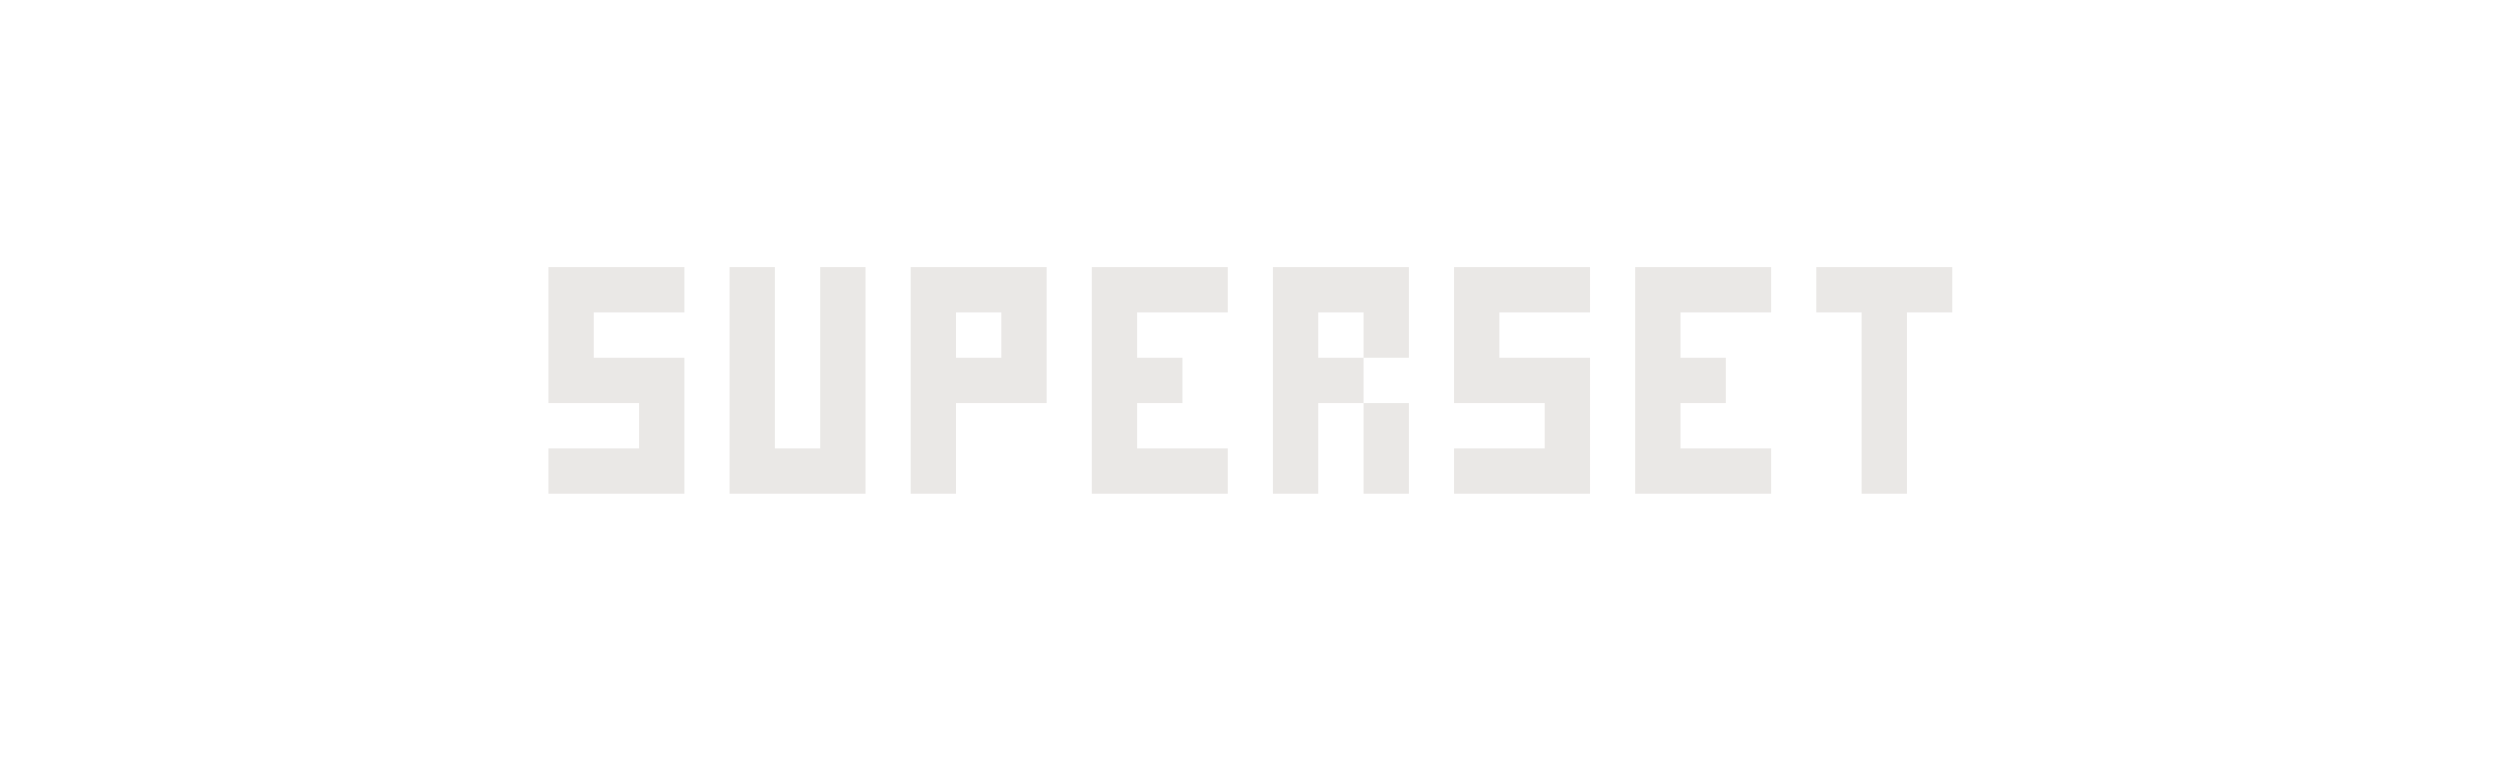
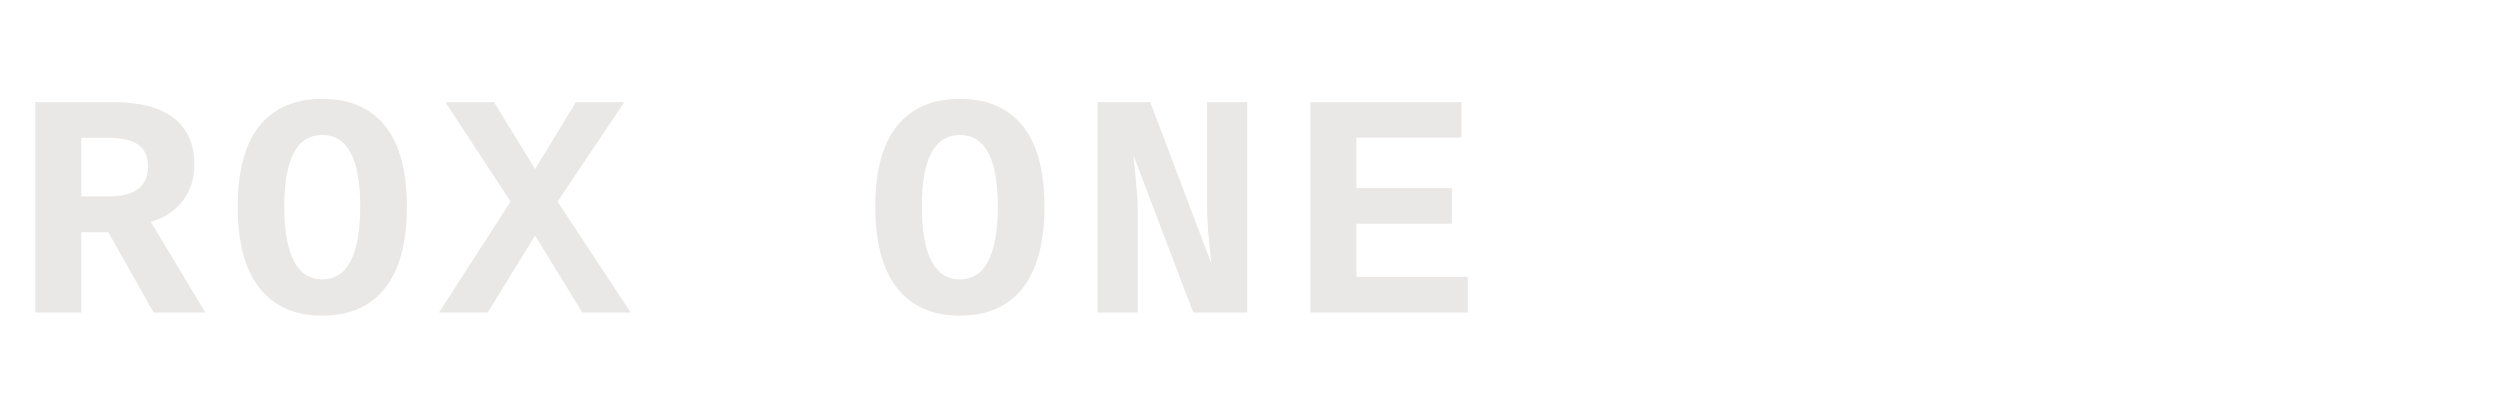
- <svg xmlns="http://www.w3.org/2000/svg" width="702" height="214" viewBox="0 0 702 214" fill="none">
-   <g transform="translate(154 75) scale(1.4)">
-     <path d="M18.182 4.30346e-05H27.273V9.091H18.182V4.30346e-05ZM9.091 4.30346e-05H18.182V9.091H9.091V4.30346e-05ZM0 9.091H9.091V18.182H0V9.091ZM0 18.182H9.091V27.273H0V18.182ZM9.091 18.182H18.182V27.273H9.091V18.182ZM18.182 18.182H27.273V27.273H18.182V18.182ZM18.182 27.273H27.273V36.364H18.182V27.273ZM18.182 36.364H27.273V45.455H18.182V36.364ZM9.091 36.364H18.182V45.455H9.091V36.364ZM0 36.364H9.091V45.455H0V36.364ZM0 4.30346e-05H9.091V9.091H0V4.30346e-05ZM36.328 4.30346e-05H45.419V9.091H36.328V4.30346e-05ZM36.328 9.091H45.419V18.182H36.328V9.091ZM36.328 18.182H45.419V27.273H36.328V18.182ZM36.328 27.273H45.419V36.364H36.328V27.273ZM36.328 36.364H45.419V45.455H36.328V36.364ZM45.419 36.364H54.51V45.455H45.419V36.364ZM54.51 36.364H63.601V45.455H54.51V36.364ZM54.51 27.273H63.601V36.364H54.51V27.273ZM54.51 18.182H63.601V27.273H54.51V18.182ZM54.51 9.091H63.601V18.182H54.51V9.091ZM54.51 4.30346e-05H63.601V9.091H54.51V4.30346e-05ZM72.656 4.30346e-05H81.747V9.091H72.656V4.30346e-05ZM72.656 9.091H81.747V18.182H72.656V9.091ZM72.656 18.182H81.747V27.273H72.656V18.182ZM72.656 27.273H81.747V36.364H72.656V27.273ZM72.656 36.364H81.747V45.455H72.656V36.364ZM81.747 4.30346e-05H90.838V9.091H81.747V4.30346e-05ZM90.838 4.30346e-05H99.929V9.091H90.838V4.30346e-05ZM90.838 9.091H99.929V18.182H90.838V9.091ZM90.838 18.182H99.929V27.273H90.838V18.182ZM81.747 18.182H90.838V27.273H81.747V18.182ZM108.984 4.30346e-05H118.075V9.091H108.984V4.30346e-05ZM108.984 9.091H118.075V18.182H108.984V9.091ZM108.984 18.182H118.075V27.273H108.984V18.182ZM108.984 27.273H118.075V36.364H108.984V27.273ZM108.984 36.364H118.075V45.455H108.984V36.364ZM118.075 4.30346e-05H127.166V9.091H118.075V4.30346e-05ZM118.075 36.364H127.166V45.455H118.075V36.364ZM118.075 18.182H127.166V27.273H118.075V18.182ZM127.166 4.30346e-05H136.257V9.091H127.166V4.30346e-05ZM127.166 36.364H136.257V45.455H127.166V36.364ZM145.312 36.364H154.403V45.455H145.312V36.364ZM145.312 27.273H154.403V36.364H145.312V27.273ZM145.312 18.182H154.403V27.273H145.312V18.182ZM145.312 9.091H154.403V18.182H145.312V9.091ZM145.312 4.30346e-05H154.403V9.091H145.312V4.30346e-05ZM154.403 4.30346e-05H163.494V9.091H154.403V4.30346e-05ZM163.494 4.30346e-05H172.585V9.091H163.494V4.30346e-05ZM163.494 9.091H172.585V18.182H163.494V9.091ZM154.403 18.182H163.494V27.273H154.403V18.182ZM163.494 27.273H172.585V36.364H163.494V27.273ZM163.494 36.364H172.585V45.455H163.494V36.364ZM199.822 4.30346e-05H208.913V9.091H199.822V4.30346e-05ZM190.732 4.30346e-05H199.822V9.091H190.732V4.30346e-05ZM181.641 9.091H190.732V18.182H181.641V9.091ZM181.641 18.182H190.732V27.273H181.641V18.182ZM190.732 18.182H199.822V27.273H190.732V18.182ZM199.822 18.182H208.913V27.273H199.822V18.182ZM199.822 27.273H208.913V36.364H199.822V27.273ZM199.822 36.364H208.913V45.455H199.822V36.364ZM190.732 36.364H199.822V45.455H190.732V36.364ZM181.641 36.364H190.732V45.455H181.641V36.364ZM181.641 4.30346e-05H190.732V9.091H181.641V4.30346e-05ZM217.969 4.30346e-05H227.06V9.091H217.969V4.30346e-05ZM217.969 9.091H227.06V18.182H217.969V9.091ZM217.969 18.182H227.06V27.273H217.969V18.182ZM217.969 27.273H227.06V36.364H217.969V27.273ZM217.969 36.364H227.06V45.455H217.969V36.364ZM227.06 4.30346e-05H236.151V9.091H227.06V4.30346e-05ZM227.06 36.364H236.151V45.455H227.06V36.364ZM227.06 18.182H236.151V27.273H227.06V18.182ZM236.151 4.30346e-05H245.241V9.091H236.151V4.30346e-05ZM236.151 36.364H245.241V45.455H236.151V36.364ZM254.297 4.30346e-05H263.388V9.091H254.297V4.30346e-05ZM263.388 4.30346e-05H272.479V9.091H263.388V4.30346e-05ZM272.479 4.30346e-05H281.57V9.091H272.479V4.30346e-05ZM263.388 9.091H272.479V18.182H263.388V9.091ZM263.388 18.182H272.479V27.273H263.388V18.182ZM263.388 27.273H272.479V36.364H263.388V27.273ZM263.388 36.364H272.479V45.455H263.388V36.364Z" fill="#EAE8E6" />
-   </g>
+ <svg xmlns="http://www.w3.org/2000/svg" width="360" height="60" viewBox="0 0 360 60" fill="none">
+   <text x="2" y="45" font-family="ui-monospace,'JetBrains Mono','Courier New',monospace" font-size="46" font-weight="800" letter-spacing="3" fill="#EAE8E6">ROX ONE</text>
</svg>
